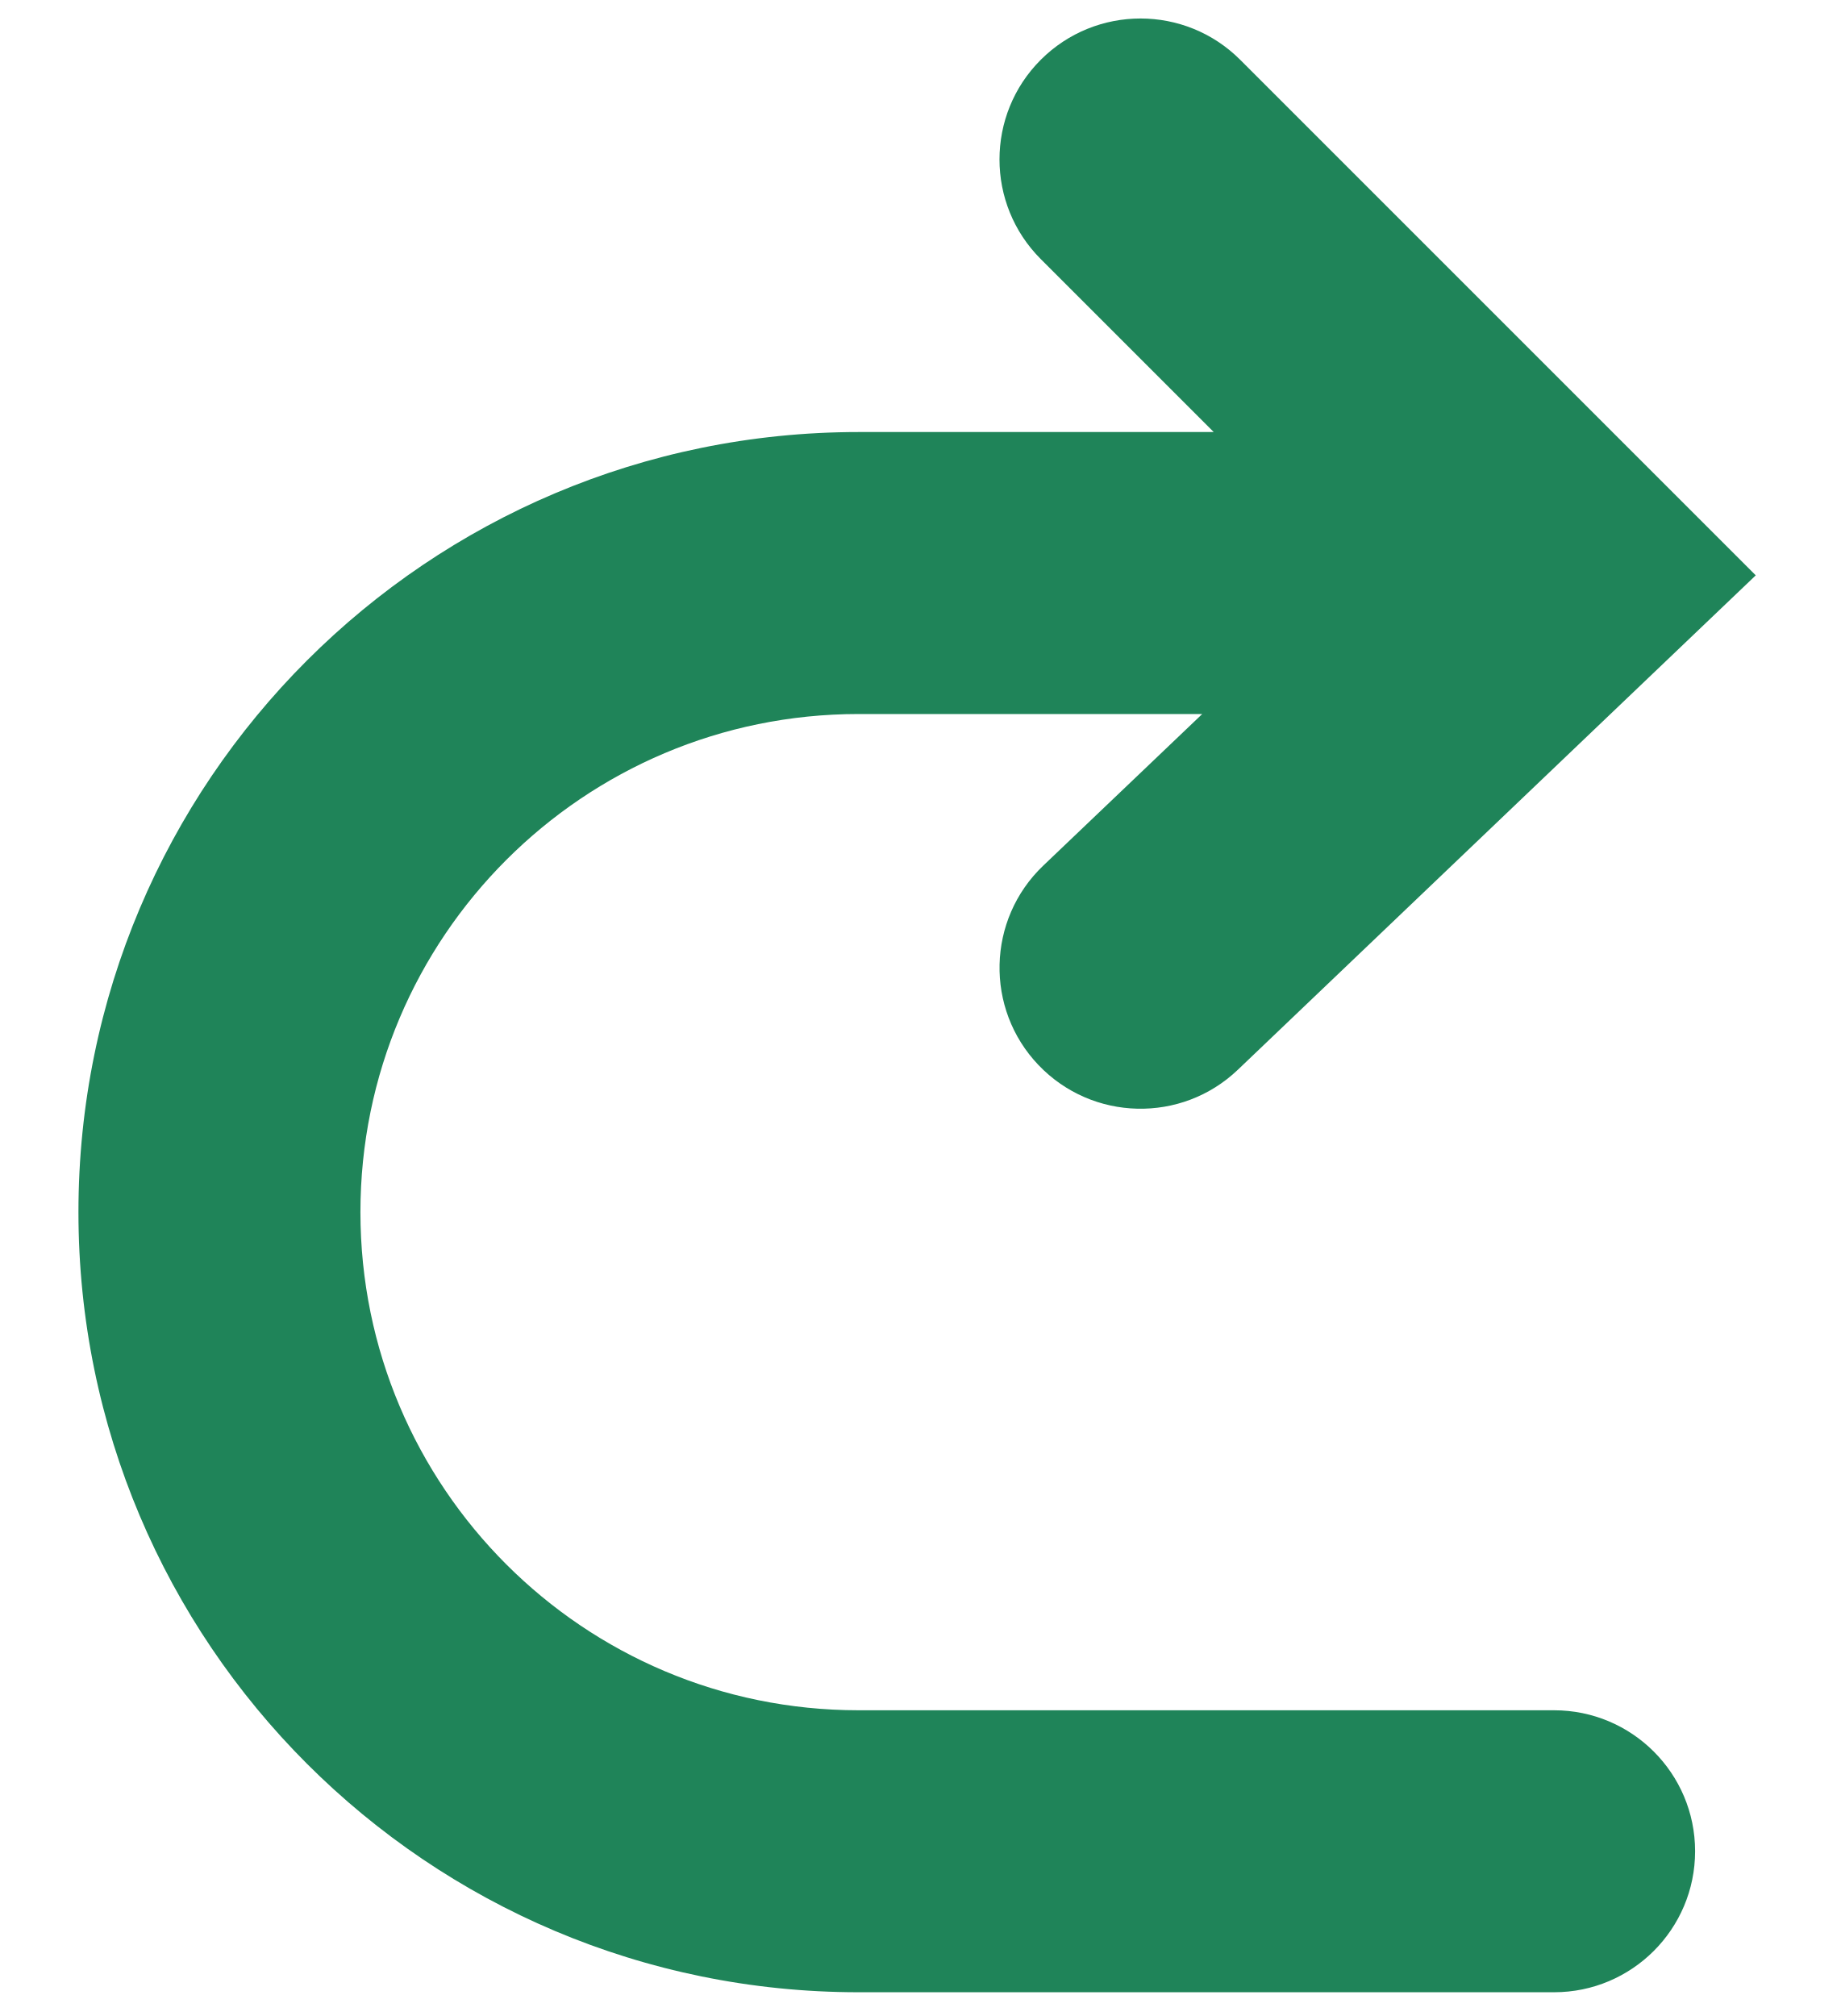
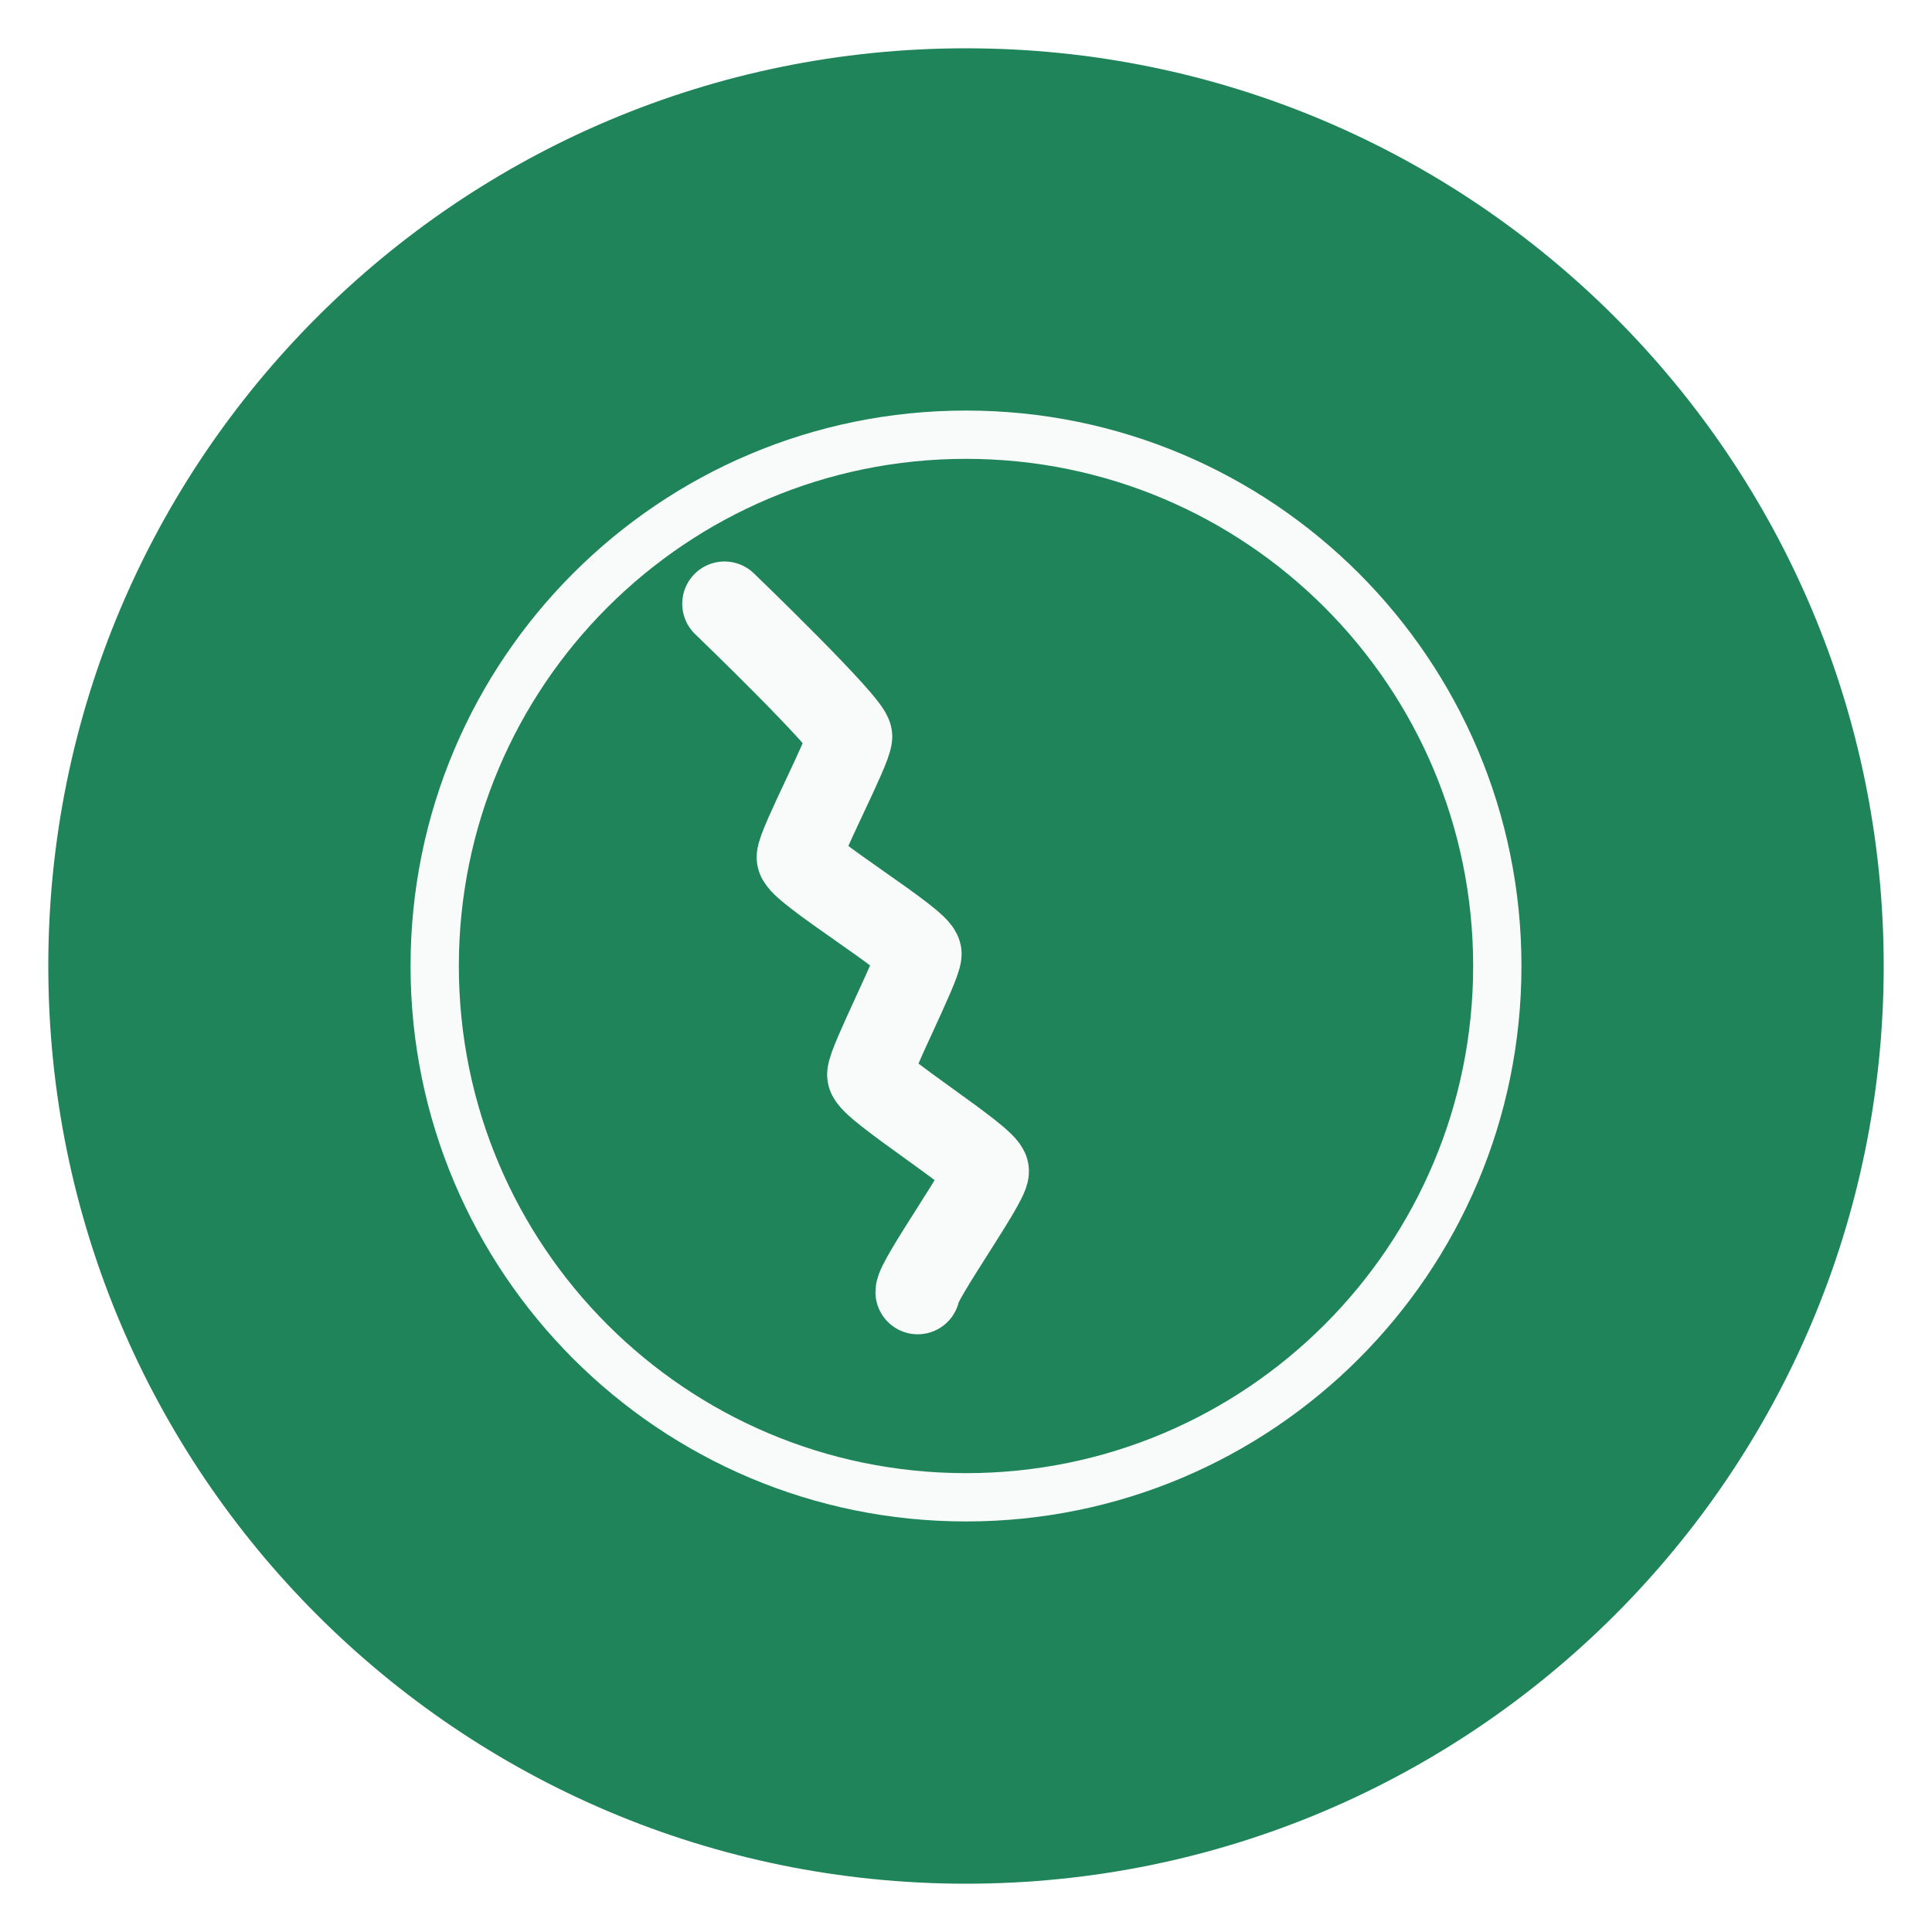
- <svg xmlns="http://www.w3.org/2000/svg" width="21" height="23" viewBox="0 0 21 23" fill="none">
-   <path fill-rule="evenodd" clip-rule="evenodd" d="M11.874 0.682C12.503 0.054 13.521 0.054 14.149 0.682L20.031 6.564L14.123 12.204C13.48 12.818 12.462 12.794 11.848 12.151C11.235 11.509 11.259 10.491 11.901 9.877L13.716 8.146H9.795C6.656 8.146 4.112 10.69 4.112 13.829C4.112 16.968 6.656 19.512 9.795 19.512H17.73C18.618 19.512 19.339 20.232 19.339 21.12C19.339 22.009 18.618 22.729 17.73 22.729H9.795C4.88 22.729 0.895 18.744 0.895 13.829C0.895 8.913 4.88 4.929 9.795 4.929H13.847L11.874 2.956C11.246 2.328 11.246 1.31 11.874 0.682Z" fill="#1F8459" />
+ <svg xmlns="http://www.w3.org/2000/svg" width="80" height="80" viewBox="0 0 80 80" fill="none">
+   <circle cx="40" cy="40" r="38" fill="#1f8459" />
+   <path d="M30 25C30 25 35.196 30 35.196 30.5M35.196 30.5C35.196 31 33.082 35 33.082 35.5M33.082 35.5C33.082 36 38.068 39 38.068 39.5M38.068 39.5C38.068 40 36 44 36 44.5M36 44.5C36 45 40.857 48 40.857 48.5C40.857 49 38 53 38 53.5" stroke="#f9fbfa" stroke-width="3.5" stroke-linecap="round" />
+   <circle cx="40" cy="40" r="22" stroke="#f9fbfa" stroke-width="2" />
</svg>
